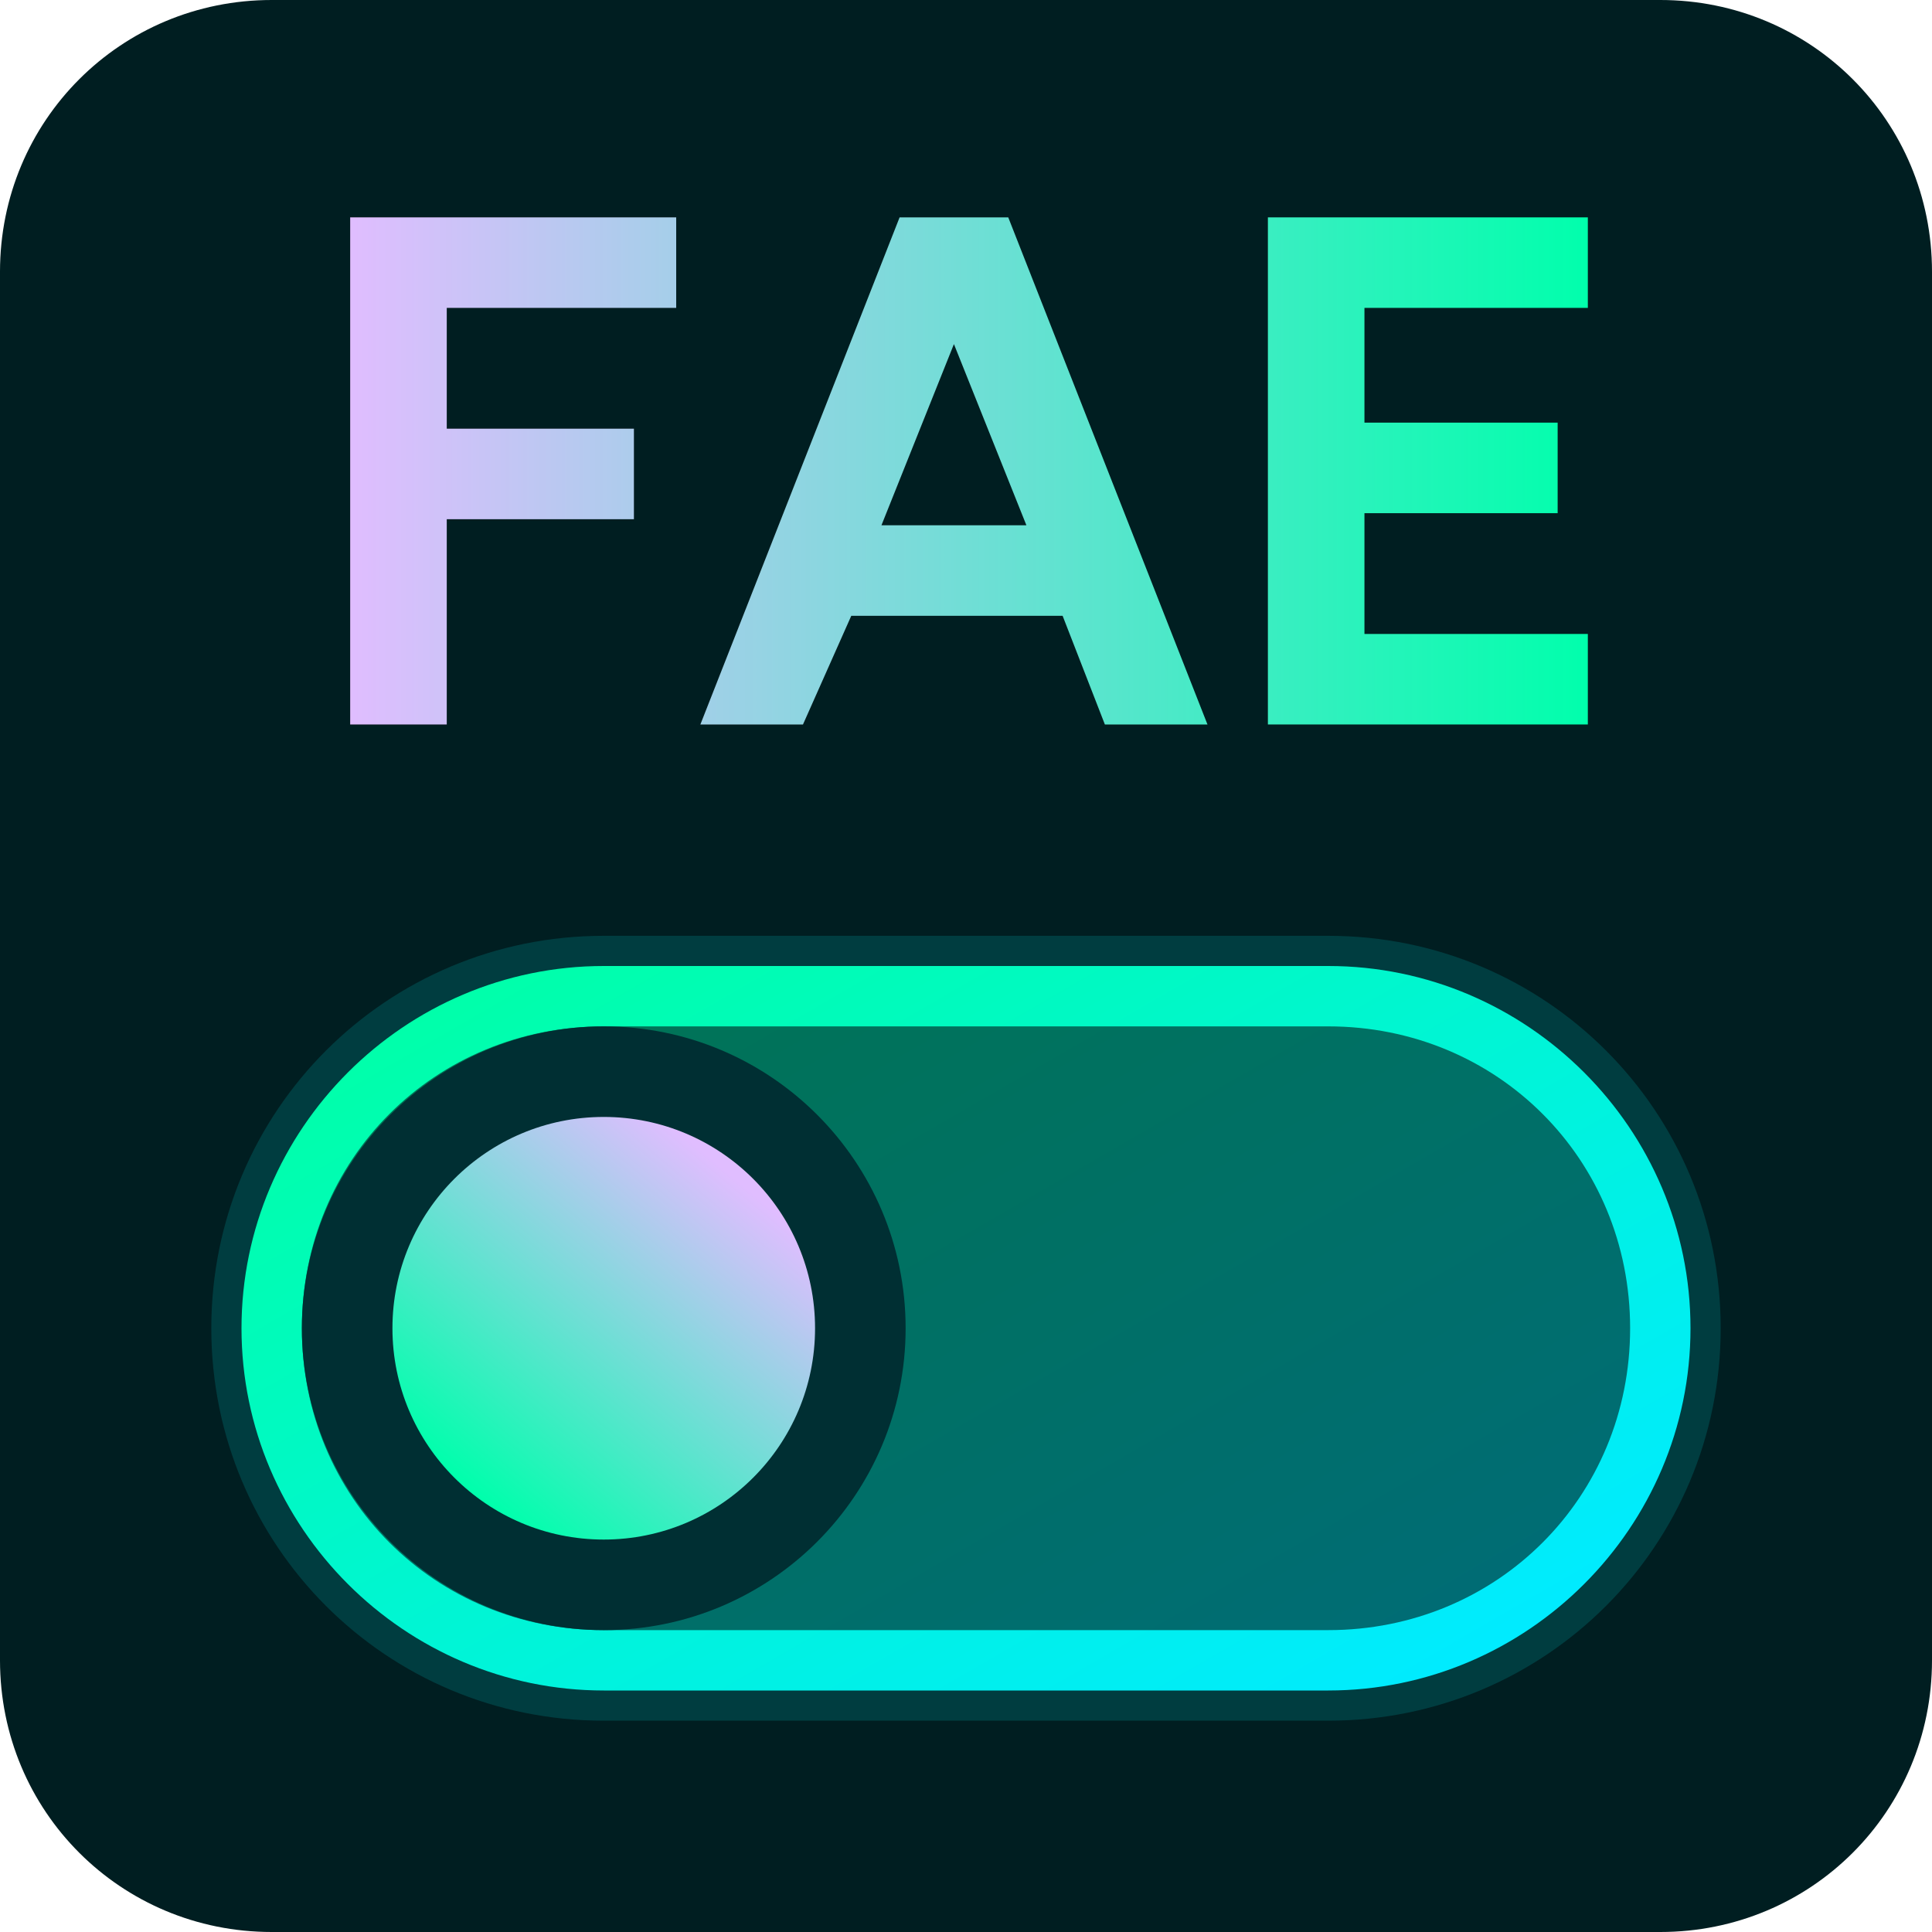
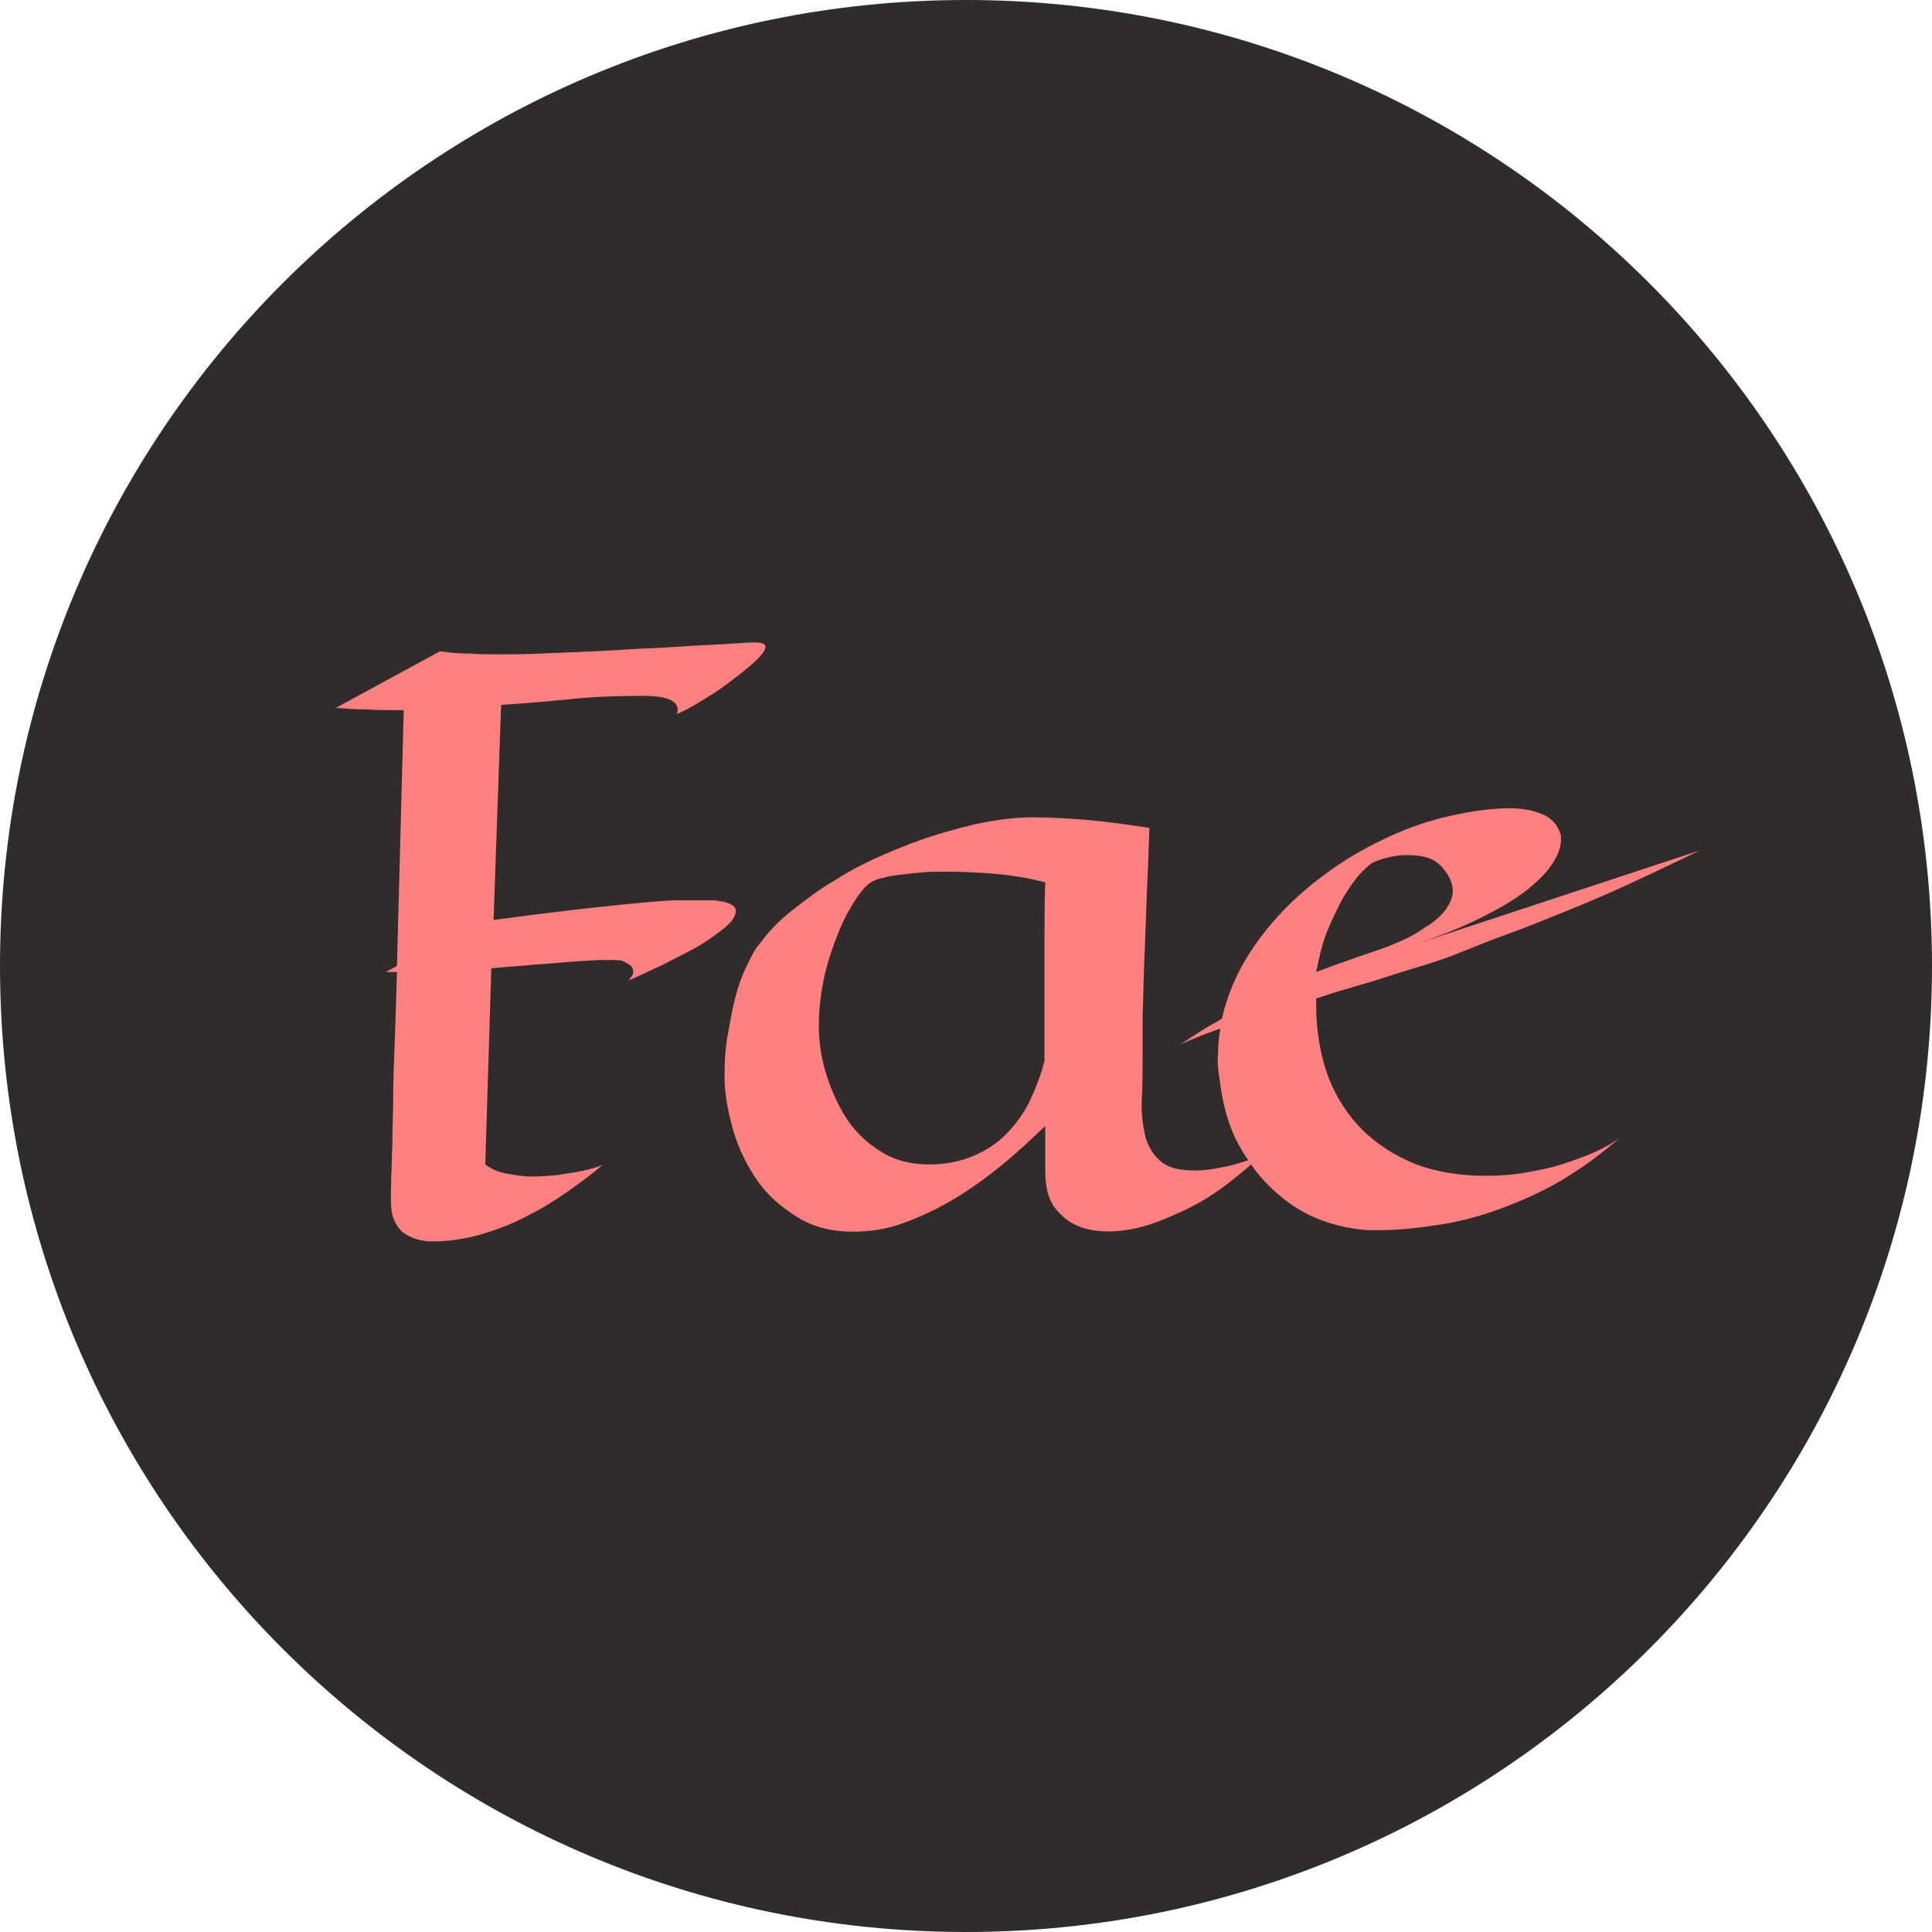
- <svg xmlns="http://www.w3.org/2000/svg" version="1.1" id="Layer_1" x="0px" y="0px" viewBox="0 0 32 32" style="enable-background:new 0 0 32 32;" xml:space="preserve">
+ <svg xmlns="http://www.w3.org/2000/svg" version="1.1" baseProfile="basic" id="Layer_1" x="0px" y="0px" viewBox="0 0 256 256" xml:space="preserve">
  <style type="text/css">
- 	.st0{fill:#001E21;}
- 	.st1{fill:#003D40;}
- 	.st2{fill:url(#SVGID_1_);}
- 	.st3{opacity:0.6;fill:#00181A;enable-background:new    ;}
- 	.st4{fill:#002F33;}
- 	.st5{fill:url(#SVGID_2_);}
- 	.st6{fill:url(#SVGID_3_);}
- 	.st7{fill:url(#SVGID_4_);}
- 	.st8{fill:url(#SVGID_5_);}
+ 	.st0{opacity:0.9;fill:#1A1515;}
+ 	.st1{fill:#FF8080;}
</style>
-   <path class="st0" d="M27.5,32h-23C2,32,0,30,0,27.5v-23C0,2,2,0,4.5,0h23C30,0,32,2,32,4.5v23C32,30,30,32,27.5,32z" />
-   <path class="st1" d="M10,28.5c-3.6,0-6.5-2.9-6.5-6.5s2.9-6.5,6.5-6.5h12c3.6,0,6.5,2.9,6.5,6.5s-2.9,6.5-6.5,6.5H10z" />
-   <linearGradient id="SVGID_1_" gradientUnits="userSpaceOnUse" x1="20.498" y1="4.21" x2="11.502" y2="19.79" gradientTransform="matrix(1 0 0 -1 0 34)">
-     <stop offset="0" style="stop-color:#00EBFF" />
-     <stop offset="1" style="stop-color:#00FFAA" />
-   </linearGradient>
-   <path class="st2" d="M22,28H10c-3.3,0-6-2.7-6-6l0,0c0-3.3,2.7-6,6-6h12c3.3,0,6,2.7,6,6l0,0C28,25.3,25.3,28,22,28z" />
-   <path class="st3" d="M22,27H10c-2.8,0-5-2.2-5-5l0,0c0-2.8,2.2-5,5-5h12c2.8,0,5,2.2,5,5l0,0C27,24.8,24.8,27,22,27z" />
-   <circle class="st4" cx="10" cy="22" r="5" />
-   <linearGradient id="SVGID_2_" gradientUnits="userSpaceOnUse" x1="12.121" y1="14.528" x2="7.779" y2="9.353" gradientTransform="matrix(1 0 0 -1 0 34)">
-     <stop offset="0" style="stop-color:#E0BDFF" />
-     <stop offset="1" style="stop-color:#00FFAC" />
-   </linearGradient>
-   <circle class="st5" cx="10" cy="22" r="3.5" />
  <g>
-     <g>
-       <g>
-         <path d="M5.8,12V3.6h5.4v1.5H7.4v2h3.1v1.5H7.4V12H5.8z" />
-         <path d="M11.6,12l3.3-8.4h1.8L20,12h-1.7l-0.7-1.8h-3.5L13.3,12H11.6z M14.6,8.7H17l-1.2-3L14.6,8.7z" />
-         <path d="M21,12V3.6h5.3v1.5h-3.7V7h3.2v1.5h-3.2v2h3.7V12H21z" />
-       </g>
-     </g>
-     <g>
-       <linearGradient id="SVGID_3_" gradientUnits="userSpaceOnUse" x1="5.771" y1="7.756" x2="26.351" y2="7.756">
-         <stop offset="0" style="stop-color:#E0BDFF" />
-         <stop offset="1" style="stop-color:#00FFAC" />
-       </linearGradient>
-       <path class="st6" d="M5.8,12V3.6h5.4v1.5H7.4v2h3.1v1.5H7.4V12H5.8z" />
-       <linearGradient id="SVGID_4_" gradientUnits="userSpaceOnUse" x1="5.771" y1="7.756" x2="26.351" y2="7.756">
-         <stop offset="0" style="stop-color:#E0BDFF" />
-         <stop offset="1" style="stop-color:#00FFAC" />
-       </linearGradient>
-       <path class="st7" d="M11.6,12l3.3-8.4h1.8L20,12h-1.7l-0.7-1.8h-3.5L13.3,12H11.6z M14.6,8.7H17l-1.2-3L14.6,8.7z" />
-       <linearGradient id="SVGID_5_" gradientUnits="userSpaceOnUse" x1="5.771" y1="7.756" x2="26.351" y2="7.756">
-         <stop offset="0" style="stop-color:#E0BDFF" />
-         <stop offset="1" style="stop-color:#00FFAC" />
-       </linearGradient>
-       <path class="st8" d="M21,12V3.6h5.3v1.5h-3.7V7h3.2v1.5h-3.2v2h3.7V12H21z" />
-     </g>
+     <circle class="st0" cx="128" cy="128" r="128" />
+     <path class="st1" d="M94.6,119.3c1.1,0.1,1.8,0.3,2.2,0.5s0.7,0.5,0.7,0.9c0,0.5-0.3,1.1-0.9,1.7c-0.6,0.6-1.4,1.2-2.4,1.9   s-2,1.3-3.2,1.9s-2.3,1.2-3.3,1.7c-1.1,0.5-2,0.9-2.8,1.3c-0.8,0.4-1.4,0.6-1.6,0.7c0.4-0.5,0.7-0.9,0.6-1.2c0-0.3-0.1-0.6-0.4-0.8   c-0.3-0.2-0.6-0.4-1.1-0.6c-0.4-0.1-1.1-0.1-2.2-0.1s-2.4,0.1-4,0.2c-1.6,0.1-3.3,0.3-5.2,0.4c-1.9,0.2-3.9,0.3-5.9,0.5l-0.8,26   c0.8,0.6,1.7,1,2.8,1.2c1.1,0.2,2.2,0.4,3.4,0.4s2.3-0.1,3.4-0.2c1.1-0.2,2.1-0.3,3-0.5c1.1-0.2,2-0.5,2.9-0.8   c-1.4,1.2-2.9,2.3-4.6,3.5c-1.7,1.2-3.5,2.3-5.5,3.3c-1.9,1-4,1.8-6.1,2.4c-2.1,0.6-4.3,0.9-6.4,0.9c-0.6,0-1.3-0.1-2-0.3   c-0.7-0.2-1.2-0.5-1.8-0.9c-0.5-0.4-0.9-1-1.2-1.7c-0.3-0.7-0.4-1.6-0.4-2.7c0-0.6,0-2.1,0.1-4.5c0-1,0.1-2.3,0.1-3.7   c0-1.5,0.1-3.2,0.1-5.3c0-2.1,0.1-4.5,0.2-7.2c0.1-2.7,0.2-5.9,0.3-9.4h-1.5l1.5-0.8l0.9-33.9H53c-1.5,0-3,0-4.4-0.1   c-1.4,0-2.8-0.1-4.1-0.2l13.8-7.5c1.3,0.2,2.6,0.3,3.9,0.3c1.3,0.1,2.6,0.1,3.9,0.1c1.5,0,3.3,0,5.6-0.1c2.2-0.1,4.6-0.2,7-0.3   s5-0.3,7.5-0.4c2.5-0.1,4.8-0.3,6.9-0.4c2.1-0.1,3.8-0.2,5.2-0.3c1.4-0.1,2.2-0.1,2.5,0c0.5,0.1,0.7,0.3,0.6,0.7   c-0.1,0.4-0.5,0.9-1,1.4c-0.6,0.6-1.3,1.2-2.2,1.9c-0.9,0.7-1.8,1.4-2.8,2.1c-1,0.7-2,1.3-3,1.9c-1,0.6-1.9,1.1-2.7,1.4   c0.5-1.6-1-2.4-4.5-2.4c-3.1,0-6.2,0.1-9.2,0.4c-3.1,0.3-6.3,0.6-9.6,0.8l-1,28.5c6-0.8,10.9-1.4,14.8-1.8c3.8-0.4,6.8-0.7,9-0.8   C91.5,119.3,93.4,119.3,94.6,119.3z M166.8,153.3c-1.4,1.4-3,2.7-4.6,3.9c-1.6,1.2-3.3,2.2-4.9,3c-1.7,0.8-3.3,1.5-4.8,2   s-3,0.8-4.3,0.9c-0.7,0.1-1.6,0.1-2.7,0s-2.2-0.4-3.2-0.9s-1.9-1.3-2.7-2.4c-0.7-1.1-1.1-2.6-1.1-4.6v-6c-1.9,1.8-3.8,3.6-5.9,5.3   c-2.1,1.7-4.2,3.2-6.4,4.5c-2.2,1.3-4.4,2.3-6.6,3.1c-2.2,0.8-4.4,1.1-6.6,1.1c-2.8,0-5.2-0.6-7.3-1.9s-3.9-2.8-5.3-4.8   c-1.4-2-2.5-4.2-3.2-6.6S96,145,96,142.6c0-1.8,0.1-3.6,0.4-5.3c0.3-1.7,0.6-3.4,1-5c0.4-1.6,0.9-3,1.5-4.2   c0.6-1.3,1.1-2.3,1.8-3.1c1.1-1.5,2.5-3,4.3-4.4s3.6-2.8,5.7-4c2-1.3,4.2-2.4,6.5-3.4s4.6-1.9,6.9-2.6c2.3-0.7,4.5-1.3,6.7-1.7   s4.2-0.6,6-0.6c1.9,0,4.1,0.1,6.7,0.3c2.6,0.2,5.5,0.6,8.8,1.1c-0.1,3.9-0.3,7.3-0.4,10.3c-0.1,3-0.2,5.6-0.3,8   c-0.1,2.4-0.1,4.5-0.2,6.4c0,1.9,0,3.8,0,5.6c0,1.9,0,3.7-0.1,5.5c-0.1,1.8,0.1,3.4,0.4,4.8s1,2.6,2,3.5c1,0.9,2.5,1.3,4.6,1.3   c1.3,0,2.6-0.2,4-0.5C163.8,154.3,165.2,153.8,166.8,153.3z M138.5,116.9c-2-0.5-4.2-0.9-6.5-1.1c-2.3-0.2-4.5-0.3-6.6-0.3   c-1.2,0-2.2,0-3.3,0.1c-1,0.1-2,0.2-2.8,0.3s-1.6,0.2-2.2,0.4c-0.6,0.1-1.1,0.3-1.5,0.5c-0.6,0.3-1.3,1-2.1,2.2   c-0.8,1.2-1.6,2.6-2.3,4.3s-1.4,3.7-1.9,5.8c-0.5,2.2-0.8,4.4-0.8,6.7c0,2.2,0.3,4.4,1,6.6s1.6,4.2,2.8,6c1.2,1.8,2.8,3.2,4.6,4.3   c1.8,1.1,3.9,1.6,6.2,1.6c2.2,0,4.1-0.4,5.8-1.1s3.2-1.7,4.4-2.9s2.3-2.7,3.1-4.3c0.8-1.7,1.5-3.5,2-5.4c0-1.4,0-2.9,0-4.5   c0-1.6,0-3.4,0-5.3s0-4,0-6.3C138.4,122.2,138.4,119.7,138.5,116.9z M225.2,112.7c-3.9,1.9-7.5,3.6-10.8,5.1   c-3.3,1.5-6.3,2.7-8.8,3.7c-2.9,1.2-5.6,2.2-8.1,3.1c-1.5,0.6-3.2,1.3-5,2c-1.8,0.7-3.8,1.3-5.8,1.9c-2,0.6-4,1.3-6.1,1.9   c-2.1,0.6-4.1,1.2-6.2,1.9v1c0,3.5,0.6,6.6,1.6,9.4c1.1,2.8,2.6,5.1,4.6,7.1c2,1.9,4.3,3.4,7.1,4.5c2.7,1,5.8,1.5,9.1,1.5   c1.7,0,3.4-0.1,5.2-0.4c1.7-0.3,3.3-0.6,4.9-1.1c1.5-0.5,3-1,4.3-1.6c1.4-0.6,2.6-1.3,3.6-2.1c-2.6,2.3-5.2,4.2-7.9,5.8   c-2.7,1.6-5.5,2.8-8.2,3.8c-2.7,1-5.4,1.7-8.1,2.1c-2.7,0.4-5.2,0.7-7.6,0.7c-2.5,0.1-4.9-0.3-7.3-1.1s-4.6-2.1-6.5-3.8   c-2-1.7-3.6-3.8-5-6.3c-1.4-2.5-2.2-5.5-2.6-8.8c-0.2-1.2-0.3-2.3-0.2-3.4c0-1.1,0.1-2.2,0.3-3.3c-1.2,0.4-2.3,0.8-3.2,1.2   c-1,0.4-1.8,0.7-2.4,1.1c1-0.7,2-1.3,2.9-1.9s1.9-1.1,2.9-1.7c0.6-2.6,1.6-5.2,3-7.6s3.1-4.6,5.1-6.7s4.2-3.9,6.6-5.6   c2.4-1.7,5-3.1,7.6-4.3s5.3-2.1,8-2.7c2.7-0.6,5.3-1,7.9-1c1.7,0,3.1,0.3,4.3,0.8s2,1.4,2.4,2.7c0.2,1.4-0.3,2.8-1.5,4.4   c-0.5,0.7-1.2,1.4-2.1,2.2c-0.9,0.8-2,1.6-3.3,2.4s-3,1.7-4.9,2.6c-1.9,0.9-4.2,1.8-6.8,2.7L225.2,112.7z M184.9,125   c1.5-0.6,2.8-1.3,3.9-2.1c1.2-0.7,2.1-1.5,2.7-2.3s1-1.7,1-2.5c0-0.9-0.3-1.8-1.1-2.8c-0.5-0.7-1.2-1.3-2.1-1.6   c-0.9-0.3-1.8-0.4-2.8-0.4c-0.9,0-1.7,0.1-2.5,0.3c-0.8,0.2-1.5,0.4-2.1,0.7c-0.4,0.2-1,0.8-1.7,1.5c-0.7,0.8-1.4,1.8-2.2,3.1   c-0.7,1.3-1.4,2.7-2.1,4.4c-0.7,1.7-1.1,3.5-1.5,5.5c2.1-0.8,4.1-1.5,5.8-2.1S183.6,125.6,184.9,125z" />
  </g>
</svg>
